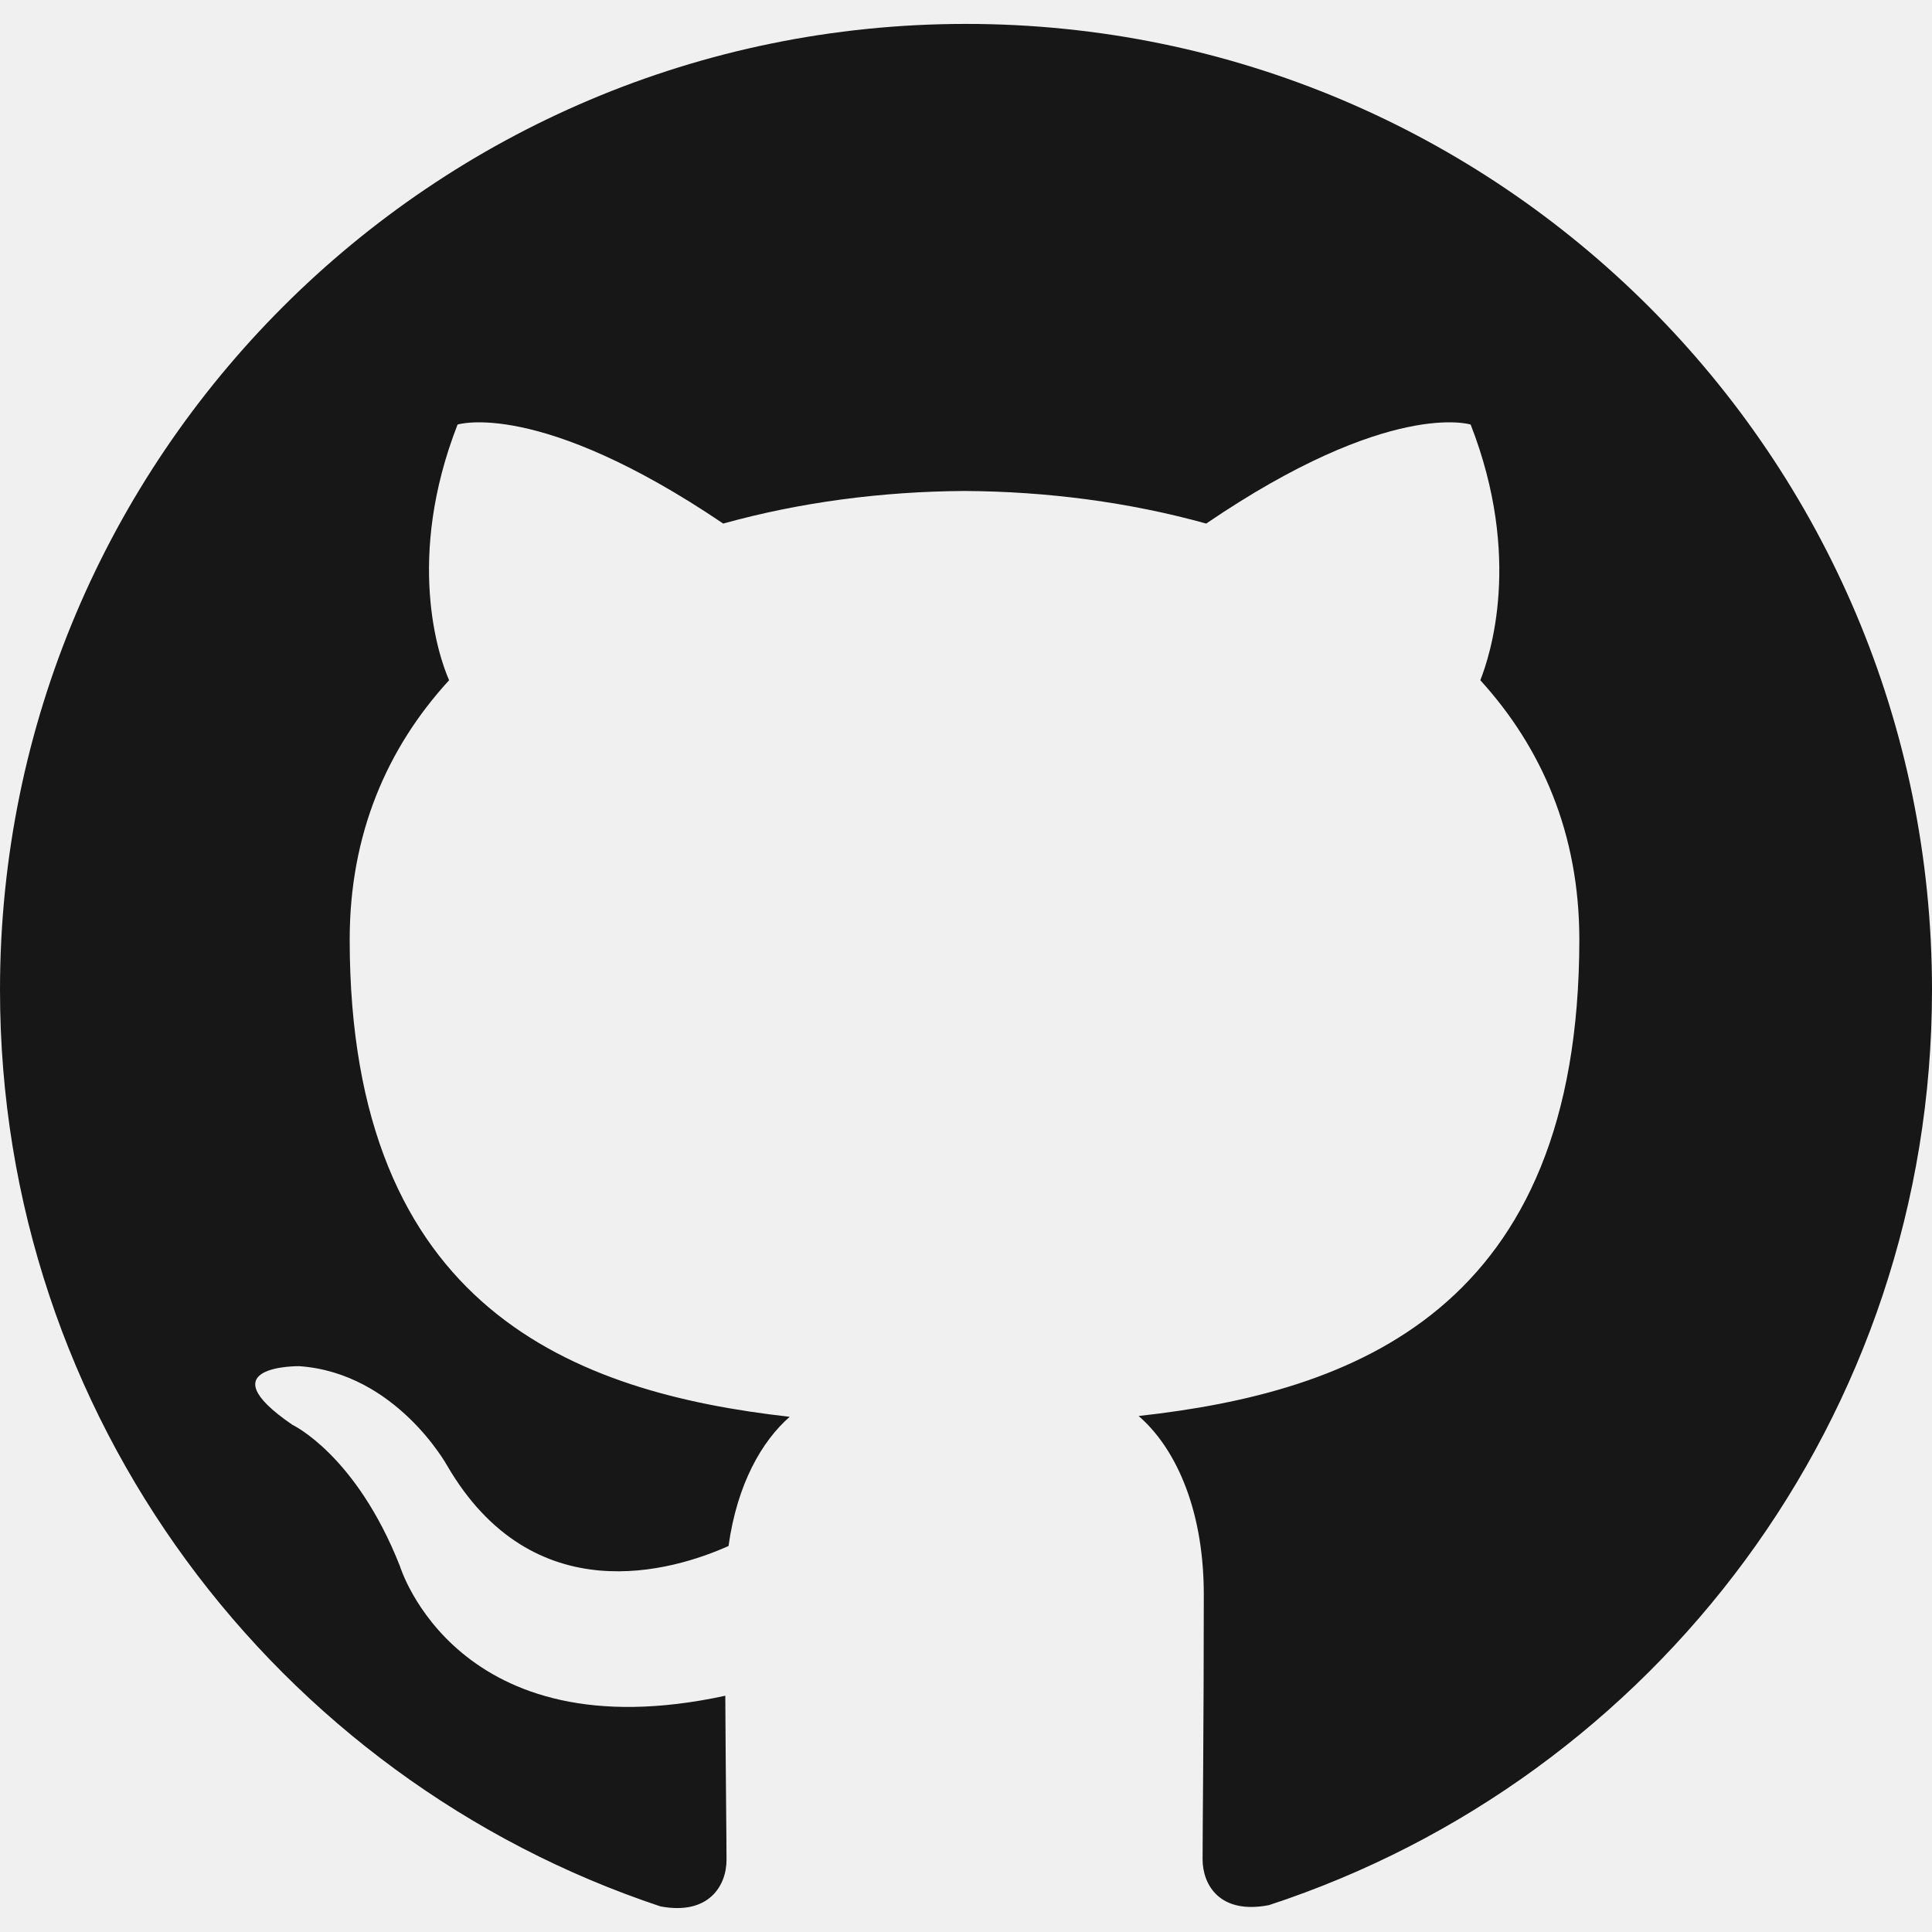
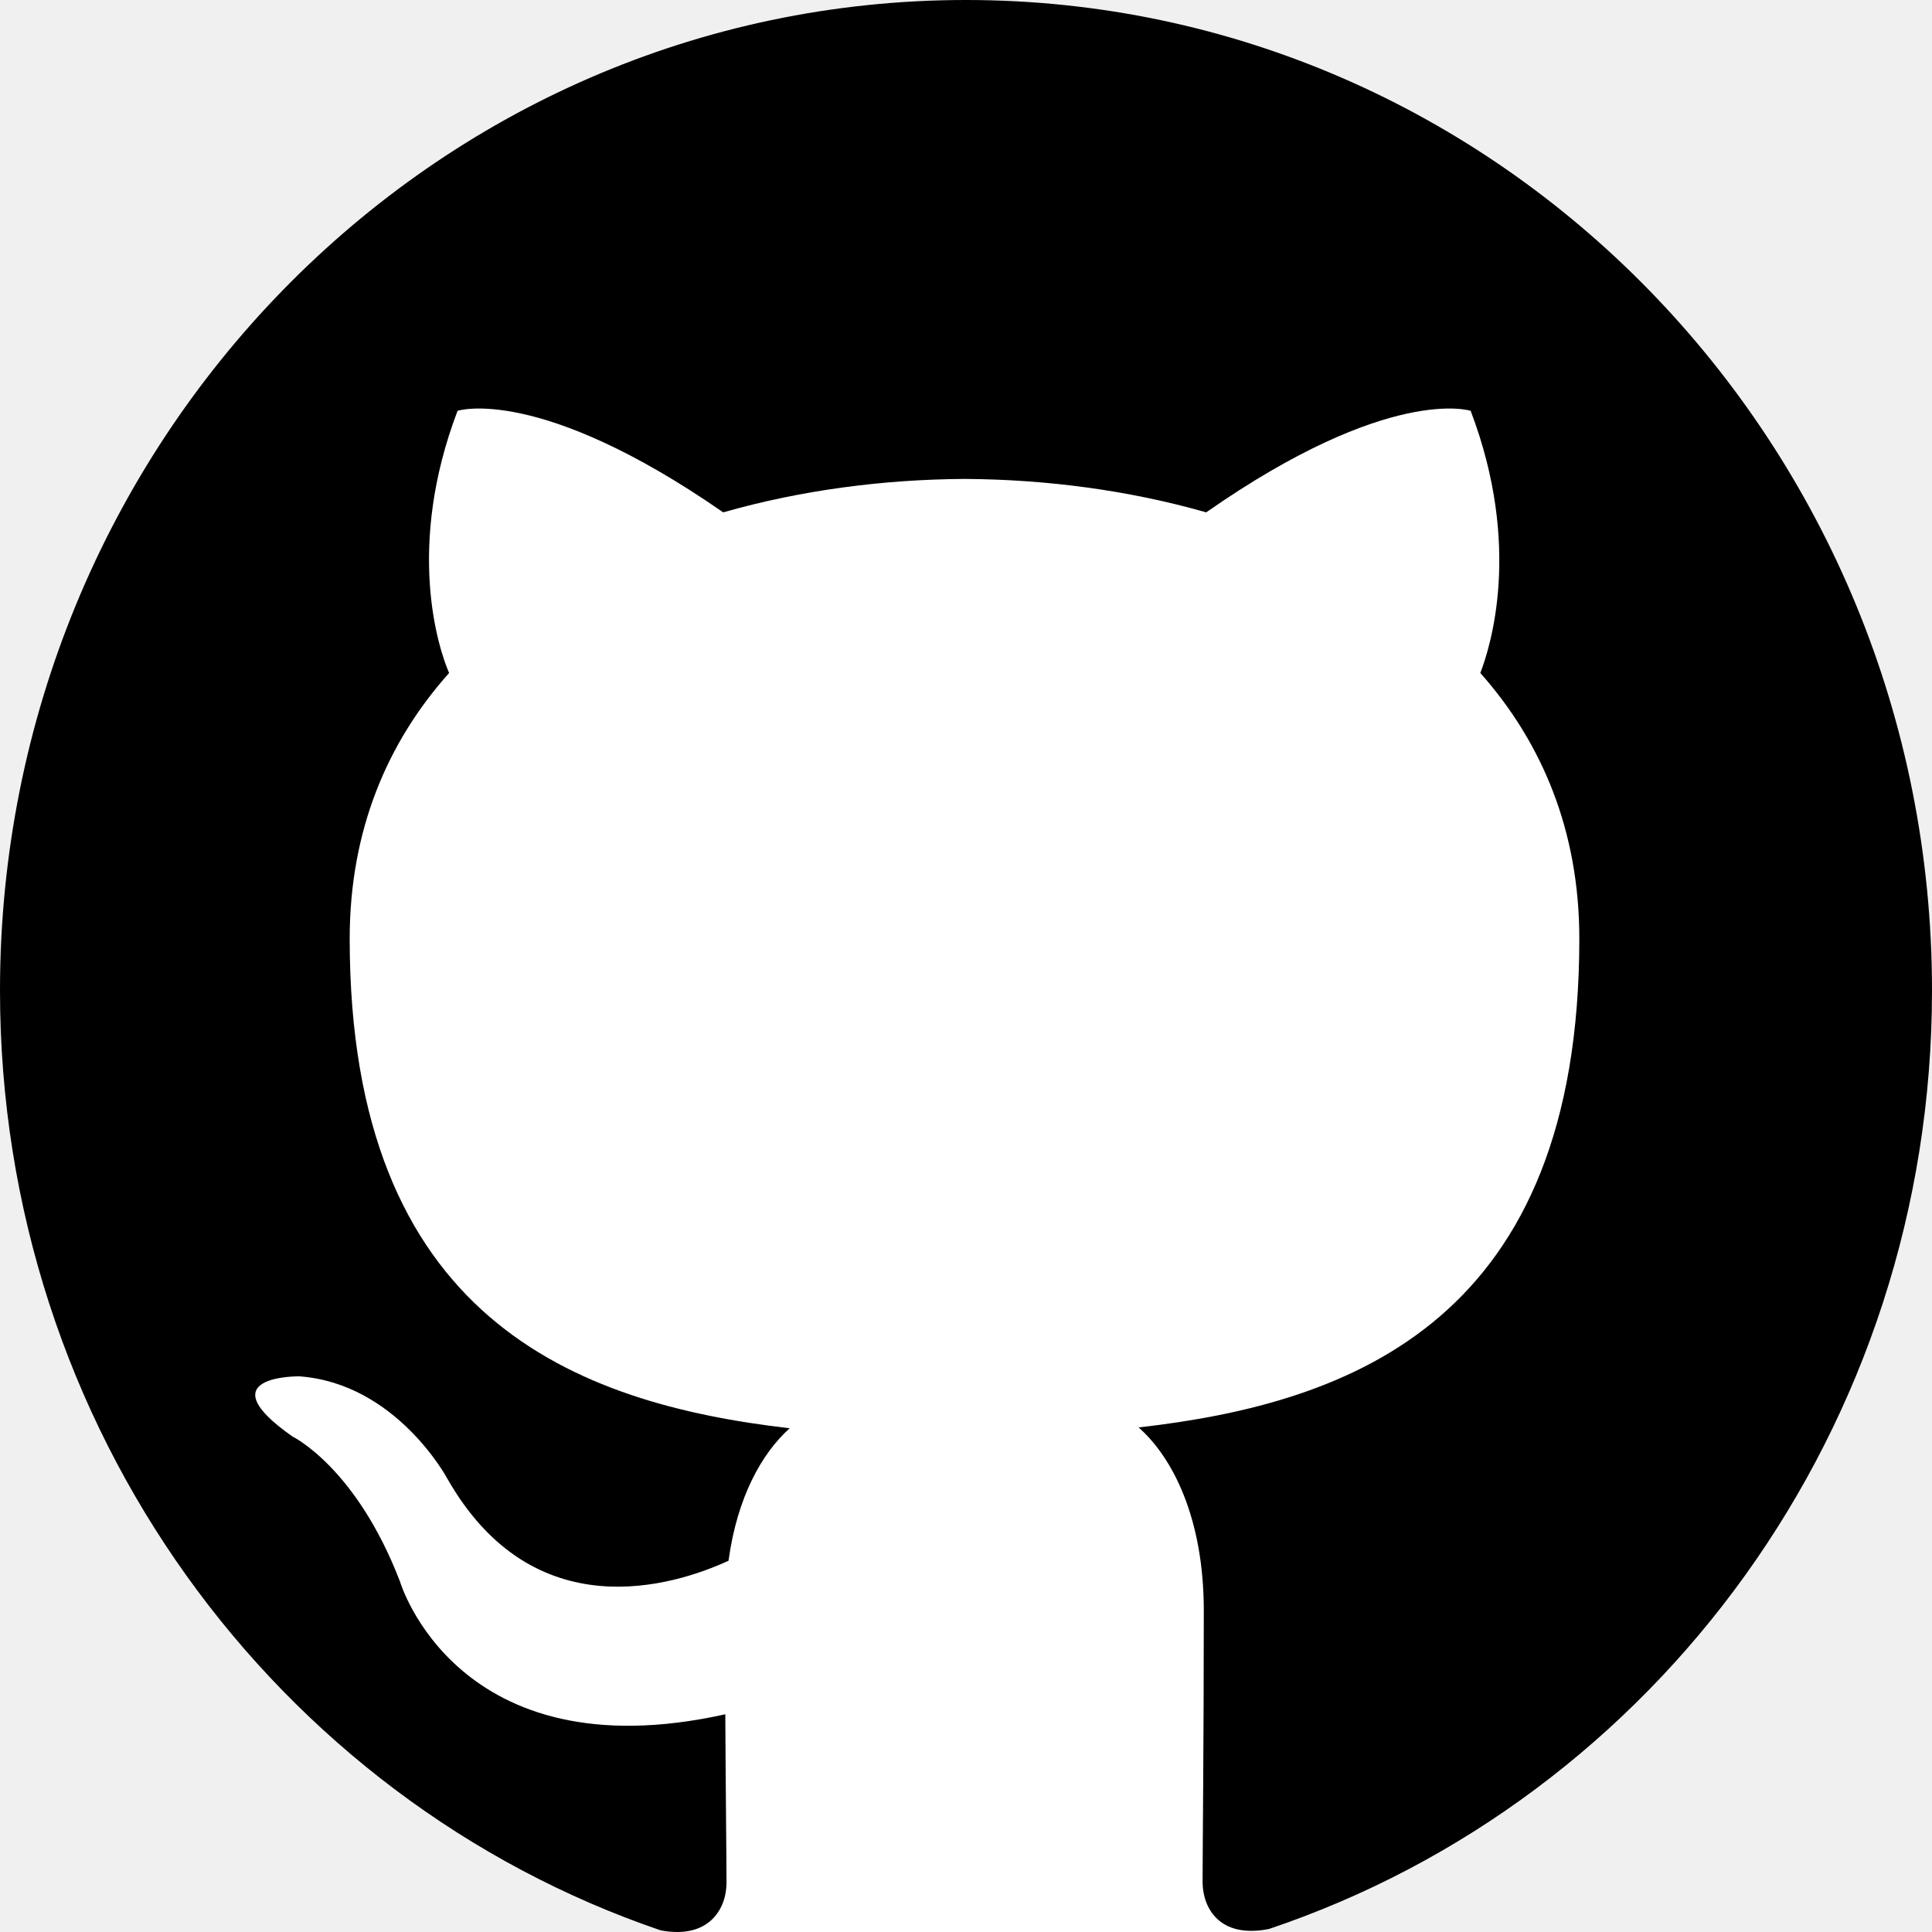
- <svg xmlns="http://www.w3.org/2000/svg" role="img" viewBox="0 0 24 24">
-   <path d="M12 .297c-6.63.0-12 5.373-12 12 0 5.303 3.438 9.8 8.205 11.385.6.113.82-.258.82-.577.0-.285-.01-1.04-.015-2.04-3.338.724-4.042-1.61-4.042-1.61C4.422 18.07 3.633 17.7 3.633 17.7c-1.087-.744.084-.729.084-.729 1.205.084 1.838 1.236 1.838 1.236 1.07 1.835 2.809 1.305 3.495.998.108-.776.417-1.305.76-1.605-2.665-.3-5.466-1.332-5.466-5.93.0-1.31.465-2.38 1.235-3.22-.135-.303-.54-1.523.105-3.176.0.0 1.005-.322 3.3 1.23.96-.267 1.98-.399 3-.405 1.02.006 2.04.138 3 .405 2.28-1.552 3.285-1.23 3.285-1.23.645 1.653.24 2.873.12 3.176.765.84 1.23 1.91 1.23 3.22.0 4.61-2.805 5.625-5.475 5.92.42.36.81 1.096.81 2.22.0 1.606-.015 2.896-.015 3.286.0.315.21.69.825.57C20.565 22.092 24 17.592 24 12.297c0-6.627-5.373-12-12-12" style="fill:#181717" />
+ <svg xmlns="http://www.w3.org/2000/svg" id="图层_1" data-name="图层 1" viewBox="0 0 1e3 1e3">
+   <path d="M952 574.5c0-248.528-201.472-450-450-450S52 325.972 52 574.5C52 771.622 178.75 939.134 355.193 1e3H648.807C825.25 939.134 952 771.622 952 574.5z" transform="translate(0 0)" style="fill:#fff" />
+   <path d="M5e2.0C223.75.0.0 229.559.0 512.695.0 739.263 143.25 931.396 341.875 999.114c25 4.828 34.167-11.023 34.167-24.652.0-12.177-.417-44.434-.625-87.158C236.333 918.236 207 818.517 207 818.517c-22.75-59.173-55.625-74.982-55.625-74.982-45.292-31.787 3.5-31.146 3.5-31.146 50.208 3.589 76.583 52.808 76.583 52.808 44.583 78.4 117.042 55.756 145.625 42.639 4.5-33.154 17.375-55.756 31.667-68.573C297.708 726.446 181 682.354 181 485.907c0-55.969 19.375-101.684 51.458-137.573-5.625-12.946-22.5-65.07 4.375-135.693.0.0 41.875-13.757 137.5 52.551 40-11.407 82.5-17.047 125-17.303 42.5.256 85 5.896 125 17.303 95-66.309 136.875-52.551 136.875-52.551 26.875 70.624 10 122.748 5 135.693 31.875 35.889 51.25 81.604 51.25 137.573.0 196.96-116.875 240.326-228.125 252.929 17.5 15.381 33.75 46.826 33.75 94.849.0 68.616-.625 123.73-.625 140.393.0 13.458 8.75 29.48 34.375 24.353C856.875 931.182 1e3 738.921 1e3 512.695 1e3 229.559 776.125.0 5e2.0" transform="translate(0 0)" />
</svg>
